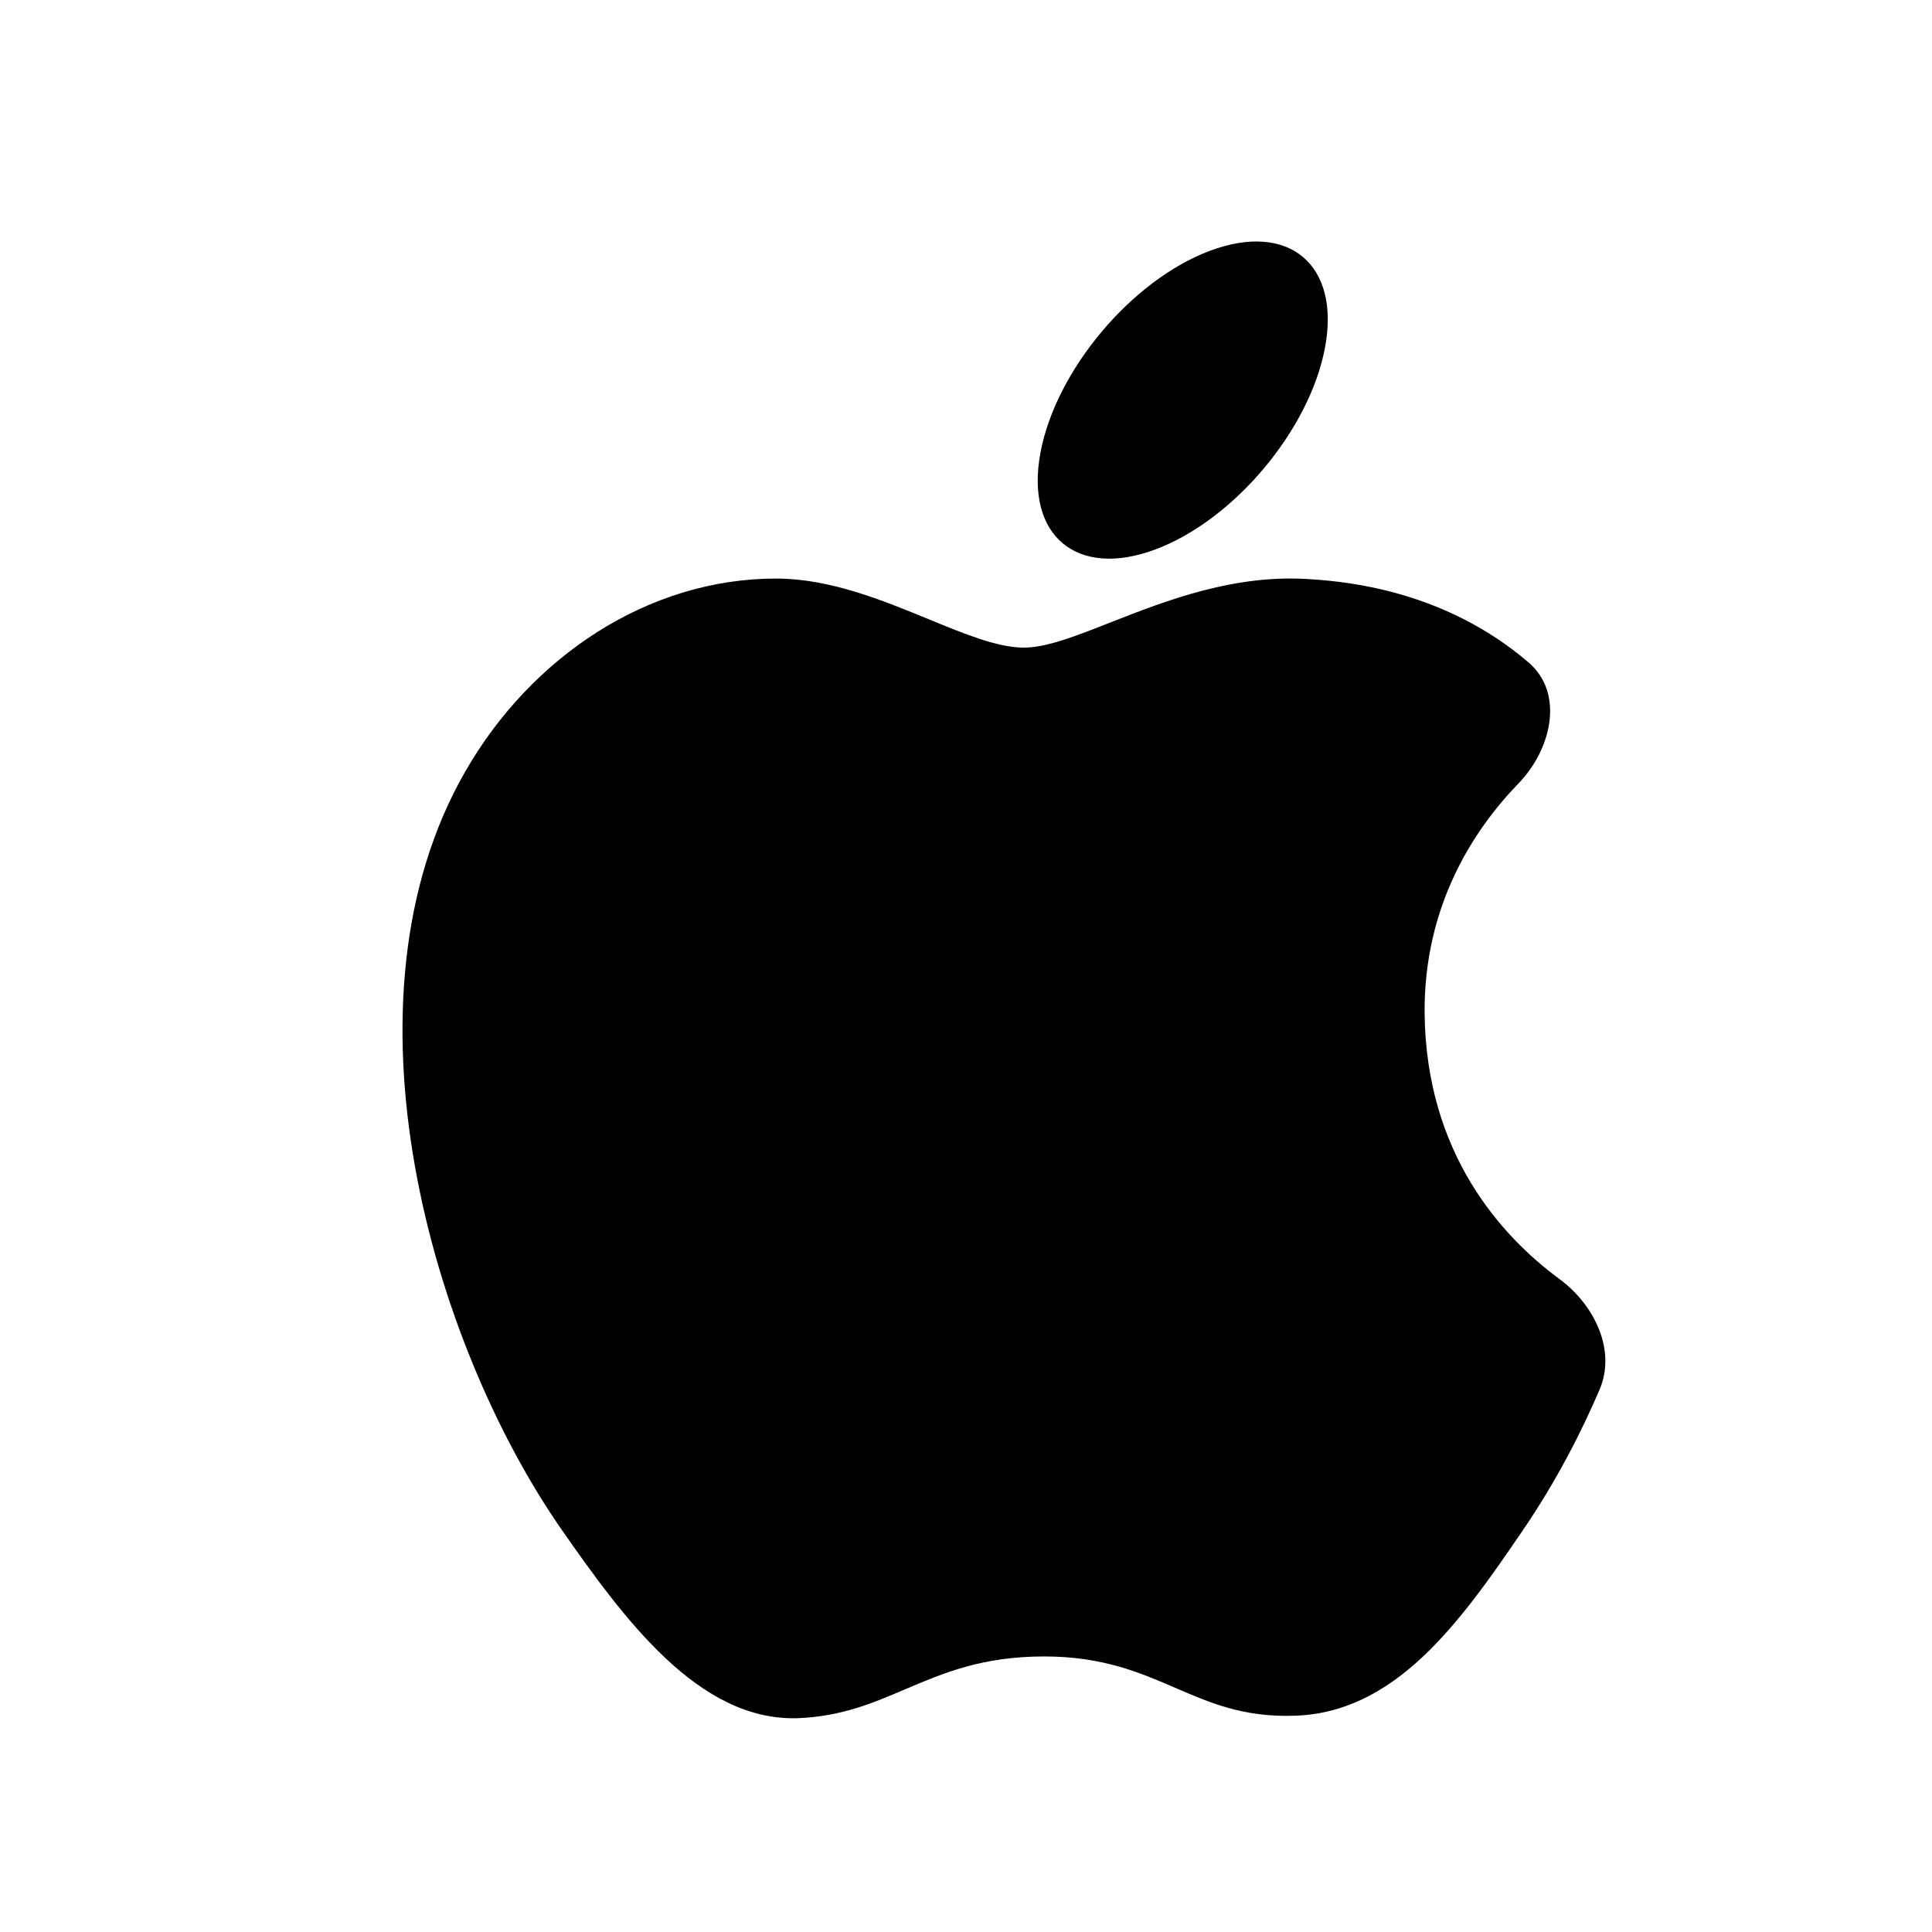
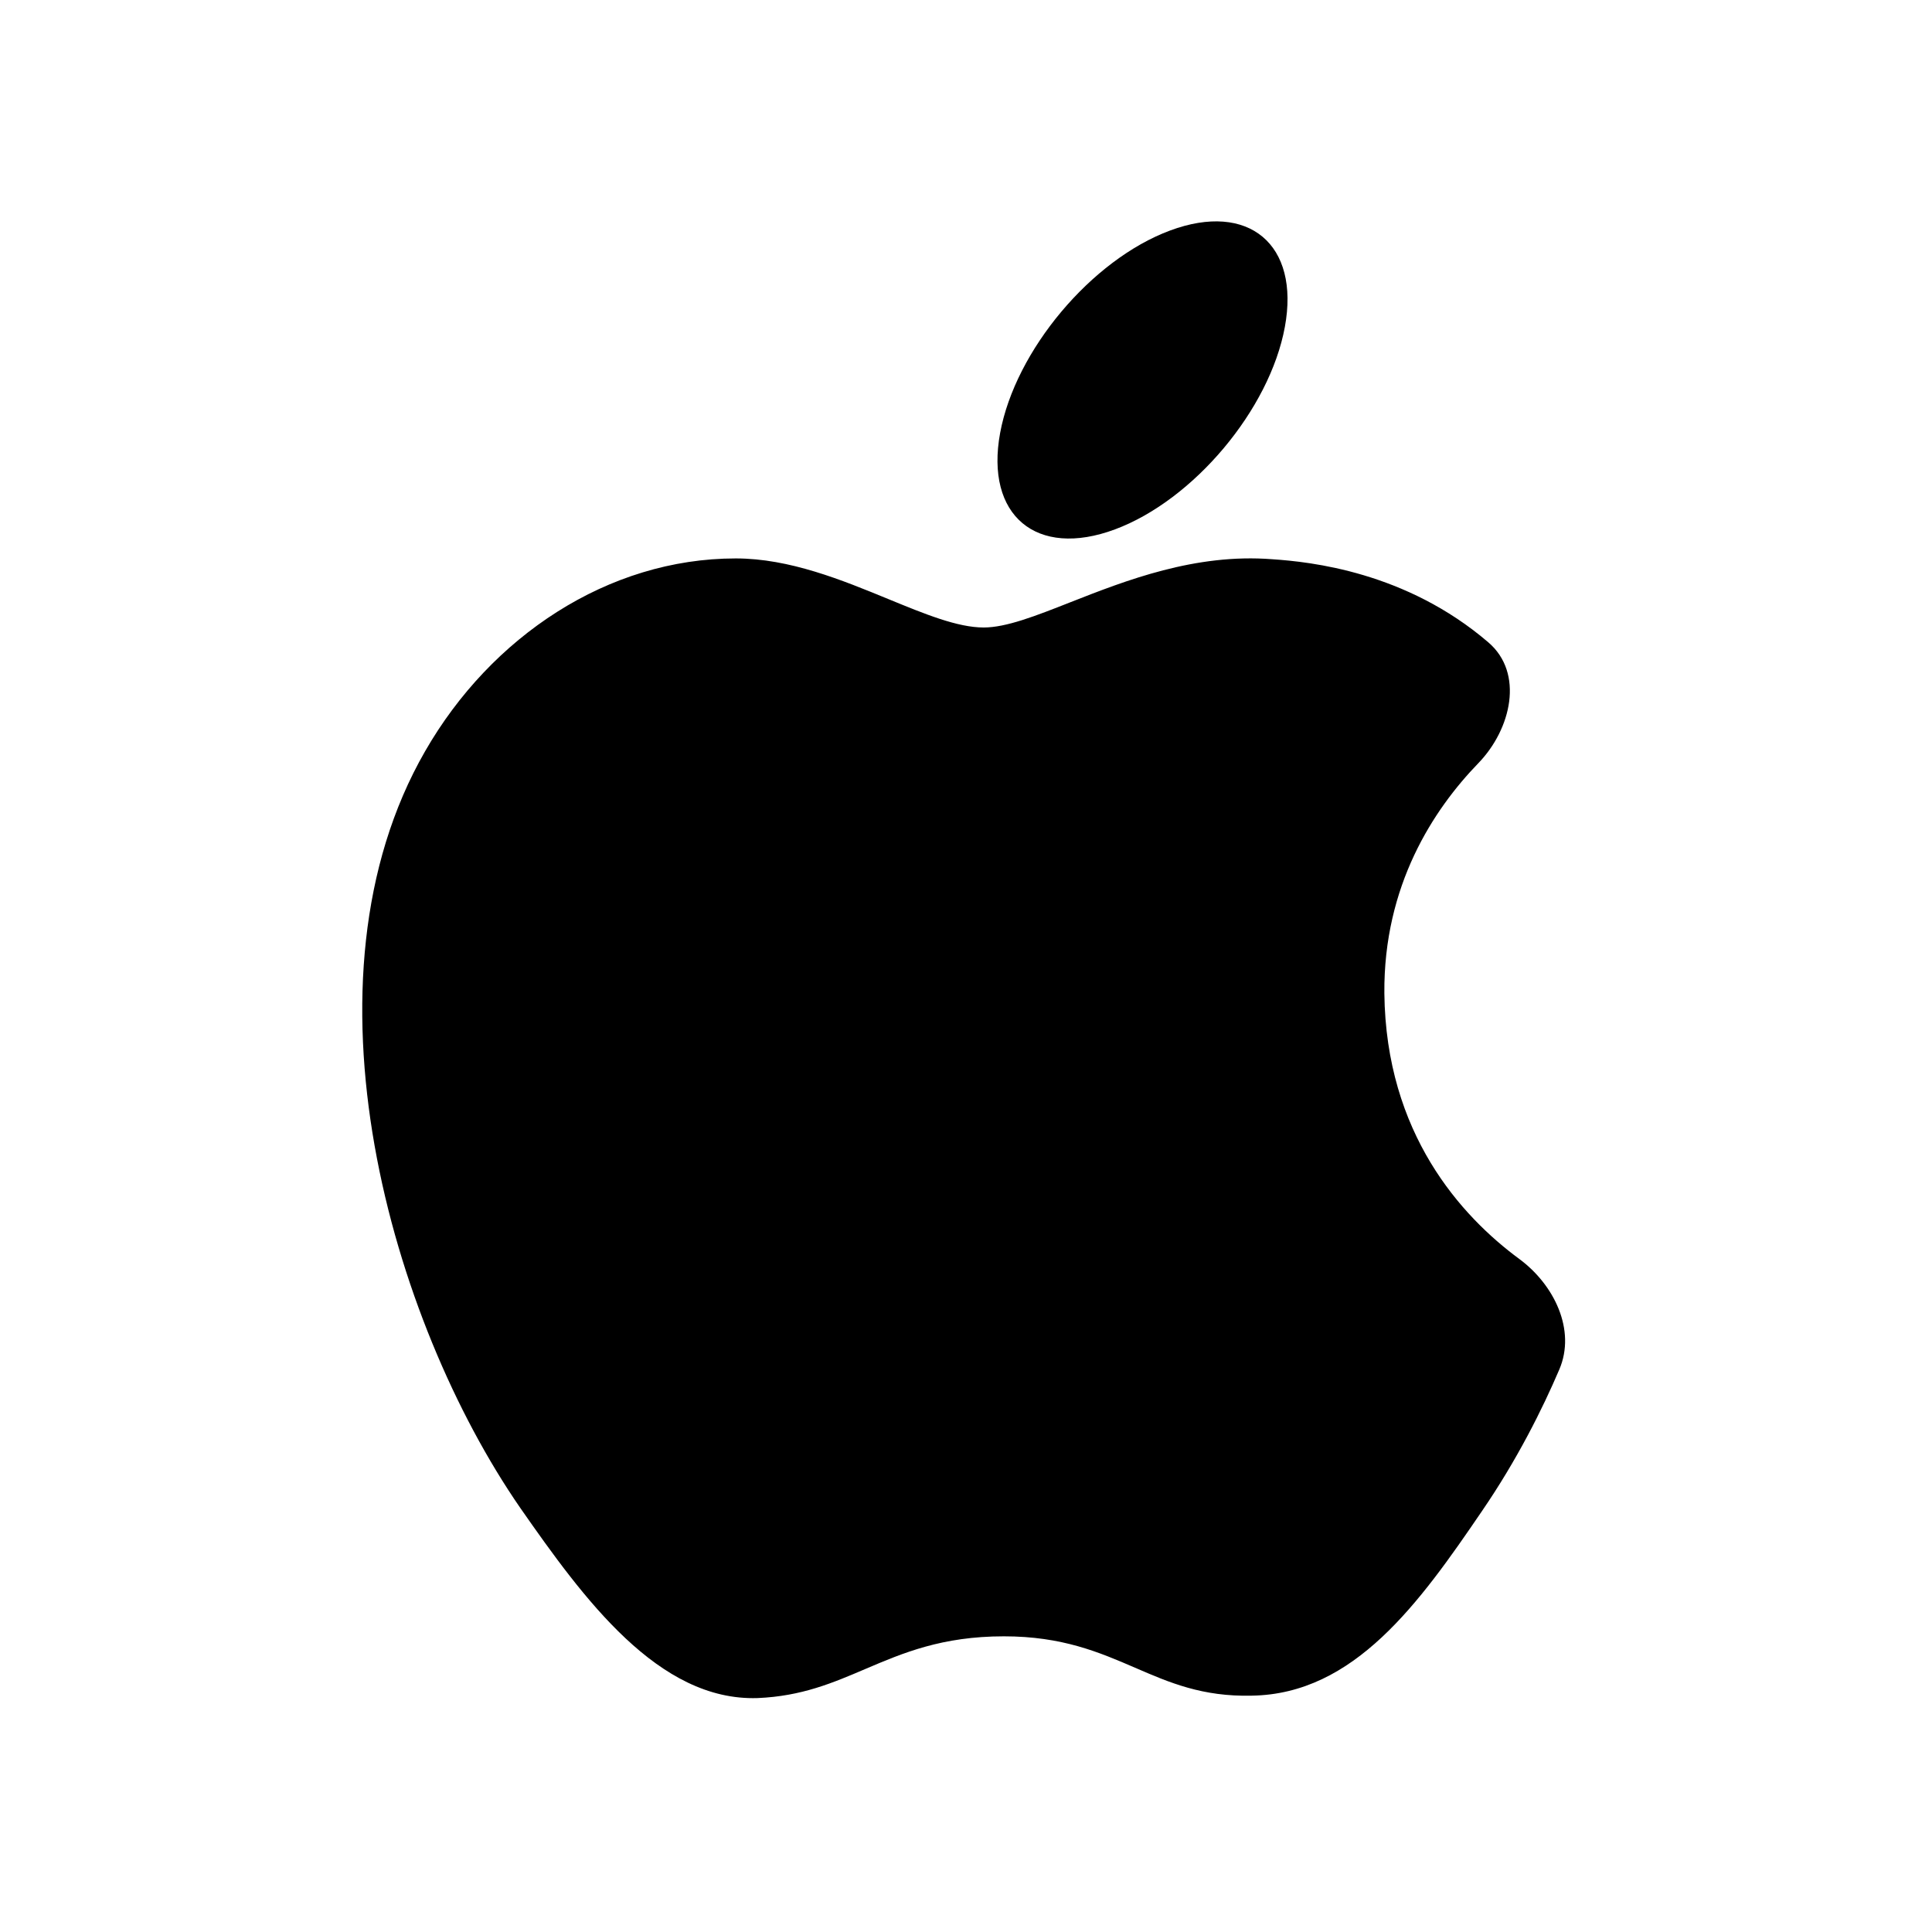
<svg xmlns="http://www.w3.org/2000/svg" width="24" height="24" viewBox="0 0 24 24" fill="none">
-   <path d="M14.351 6.826C15.328 6.462 16.273 5.337 16.461 4.311C16.65 3.286 16.011 2.75 15.034 3.114C14.057 3.478 13.113 4.603 12.924 5.628C12.735 6.653 13.374 7.19 14.351 6.826ZM5.782 9.58C4.136 12.437 5.358 16.659 6.963 18.982C7.751 20.112 8.68 21.385 9.912 21.344C10.458 21.321 10.847 21.155 11.249 20.983C11.716 20.784 12.201 20.577 12.971 20.577C13.697 20.577 14.157 20.776 14.6 20.967C15.027 21.152 15.437 21.329 16.051 21.314C17.324 21.294 18.132 20.163 18.909 19.022C19.348 18.381 19.662 17.75 19.87 17.263C20.081 16.771 19.805 16.208 19.374 15.89C18.652 15.358 17.716 14.332 17.697 12.589C17.686 11.249 18.308 10.305 18.865 9.73C19.274 9.307 19.435 8.611 18.988 8.229C17.965 7.352 16.78 7.229 16.304 7.197C15.347 7.122 14.485 7.461 13.795 7.732C13.364 7.902 12.999 8.045 12.72 8.045C12.395 8.045 11.991 7.879 11.538 7.693C10.962 7.456 10.308 7.187 9.64 7.187C8.052 7.187 6.6 8.157 5.782 9.58Z" fill="black" />
+   <path d="M13.851 6.576C14.828 6.212 15.773 5.087 15.961 4.061C16.15 3.036 15.511 2.5 14.534 2.864C13.557 3.228 12.613 4.353 12.424 5.378C12.235 6.403 12.874 6.94 13.851 6.576ZM5.282 9.33C3.636 12.187 4.858 16.409 6.463 18.732C7.251 19.862 8.18 21.135 9.412 21.094C9.958 21.071 10.347 20.905 10.749 20.733C11.216 20.534 11.701 20.327 12.471 20.327C13.197 20.327 13.657 20.526 14.1 20.717C14.527 20.902 14.937 21.079 15.551 21.064C16.824 21.044 17.632 19.913 18.409 18.772C18.848 18.131 19.162 17.5 19.37 17.013C19.581 16.521 19.305 15.958 18.874 15.64C18.152 15.108 17.216 14.082 17.197 12.339C17.186 10.999 17.808 10.055 18.365 9.48C18.774 9.057 18.935 8.361 18.488 7.979C17.465 7.102 16.28 6.979 15.804 6.947C14.847 6.872 13.985 7.211 13.295 7.482C12.864 7.652 12.499 7.795 12.22 7.795C11.895 7.795 11.491 7.629 11.038 7.443C10.462 7.206 9.808 6.937 9.14 6.937C7.552 6.937 6.1 7.907 5.282 9.33Z" fill="black" />
</svg>
